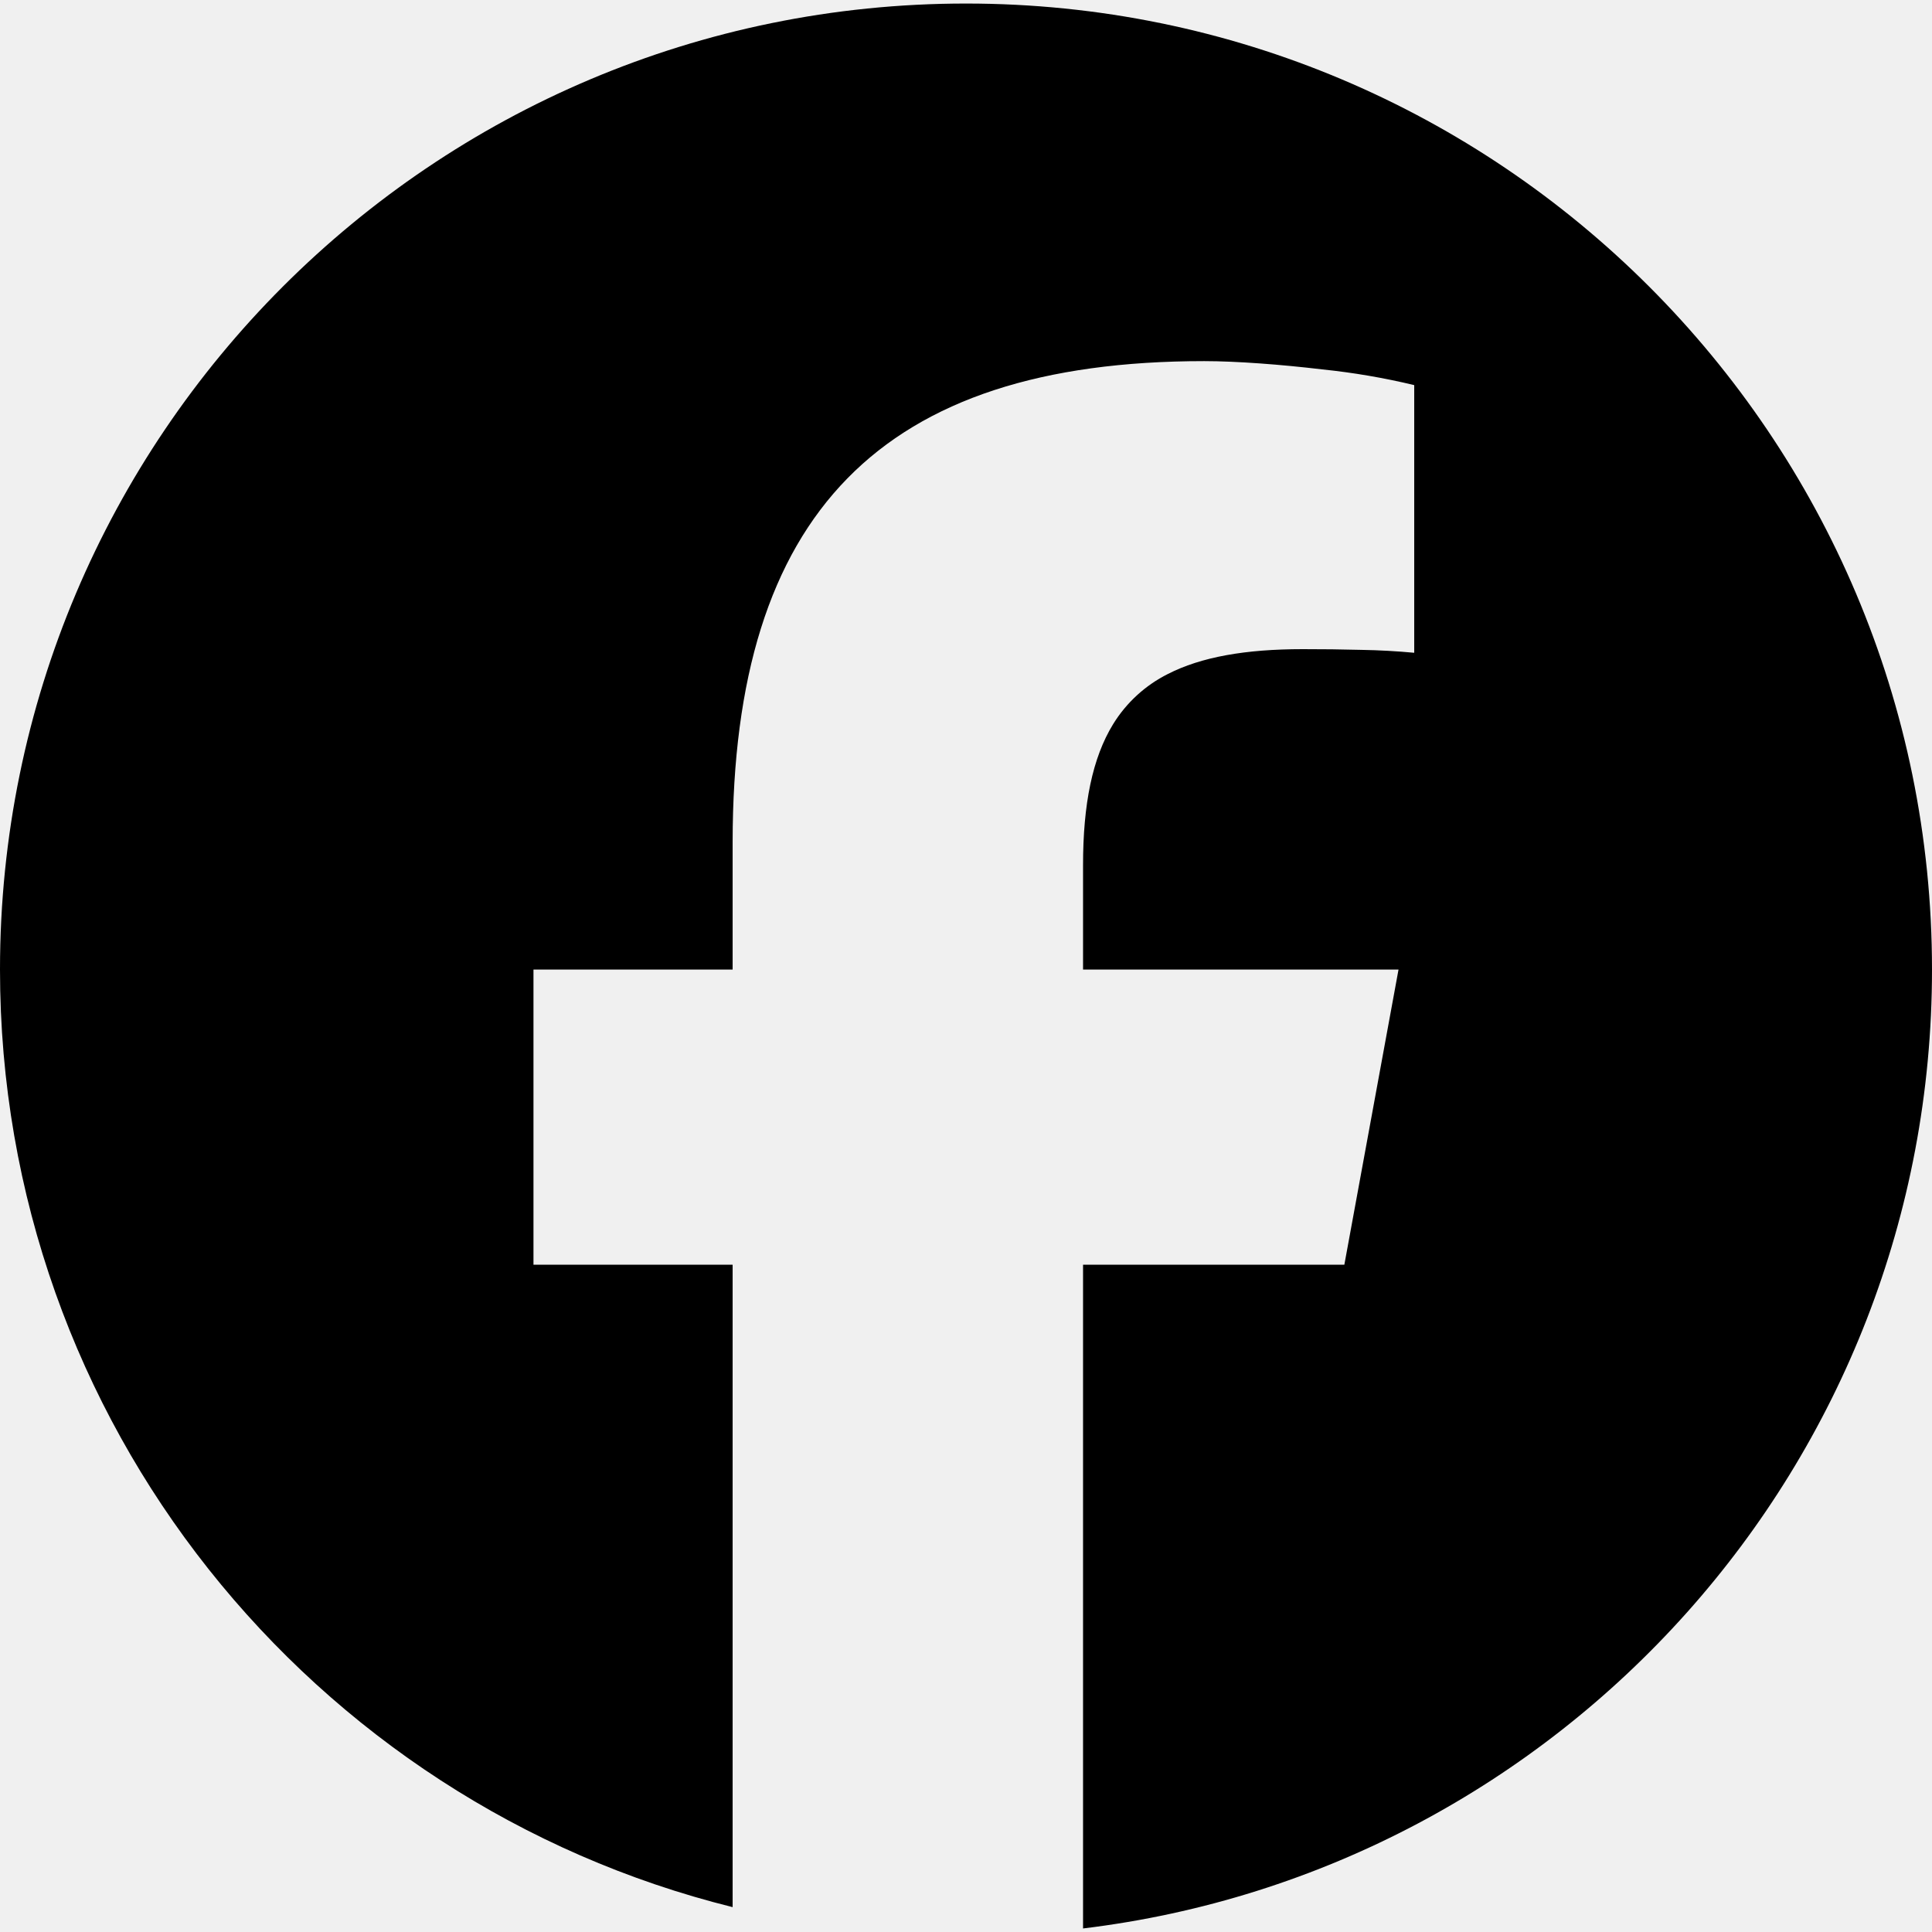
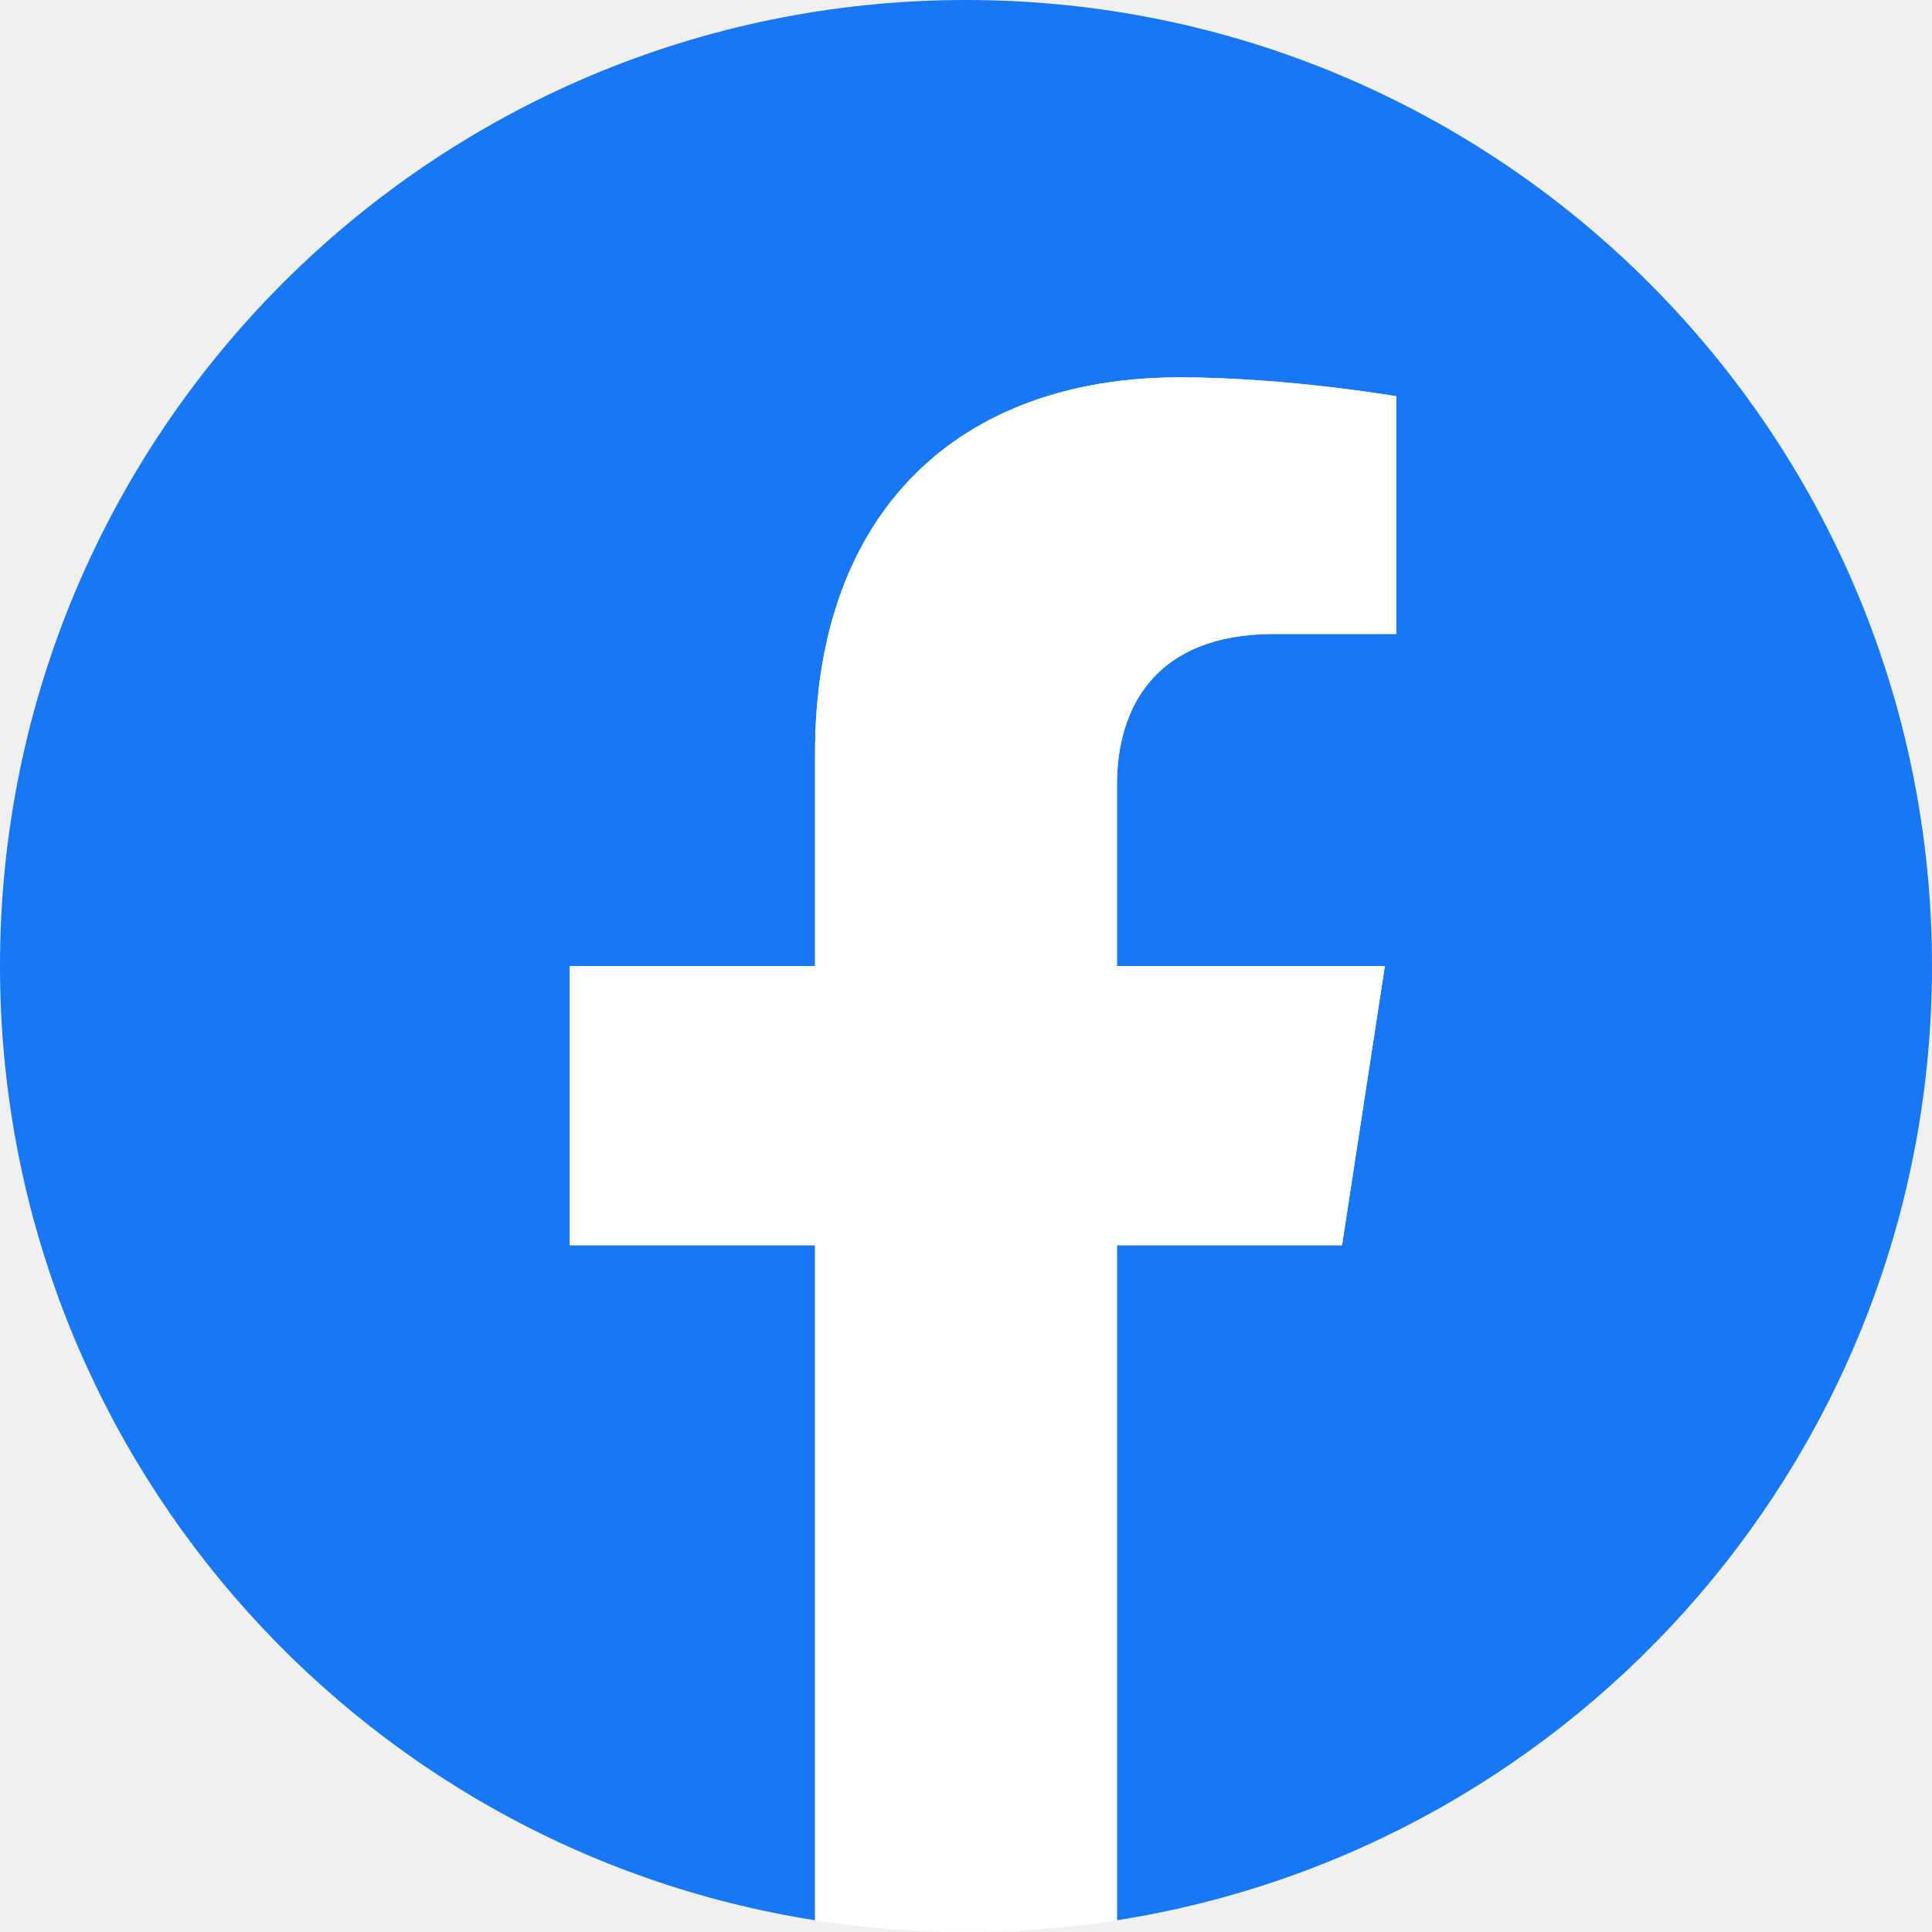
- <svg xmlns="http://www.w3.org/2000/svg" role="img" viewBox="0 0 24 24">
-   <path d="M9.101 23.691v-7.98H6.627v-3.667h2.474v-1.58c0-4.085 1.848-5.978 5.858-5.978.401 0 .955.042 1.468.103a8.68 8.68 0 0 1 1.141.195v3.325a8.623 8.623 0 0 0-.653-.036 26.805 26.805 0 0 0-.733-.009c-.707 0-1.259.096-1.675.309a1.686 1.686 0 0 0-.679.622c-.258.42-.374.995-.374 1.752v1.297h3.919l-.386 2.103-.287 1.564h-3.246v8.245C19.396 23.238 24 18.179 24 12.044c0-6.627-5.373-12-12-12s-12 5.373-12 12c0 5.628 3.874 10.35 9.101 11.647Z" />
+ <svg xmlns="http://www.w3.org/2000/svg" width="1em" height="1em" viewBox="0 0 256 256">
+   <path fill="#1877f2" d="M256 128C256 57.308 198.692 0 128 0S0 57.308 0 128c0 63.888 46.808 116.843 108 126.445V165H75.5v-37H108V99.8c0-32.08 19.11-49.8 48.348-49.8C170.352 50 185 52.5 185 52.5V84h-16.14C152.959 84 148 93.867 148 103.99V128h35.5l-5.675 37H148v89.445c61.192-9.602 108-62.556 108-126.445" />
+   <path fill="#fff" d="m177.825 165l5.675-37H148v-24.01C148 93.866 152.959 84 168.86 84H185V52.5S170.352 50 156.347 50C127.11 50 108 67.72 108 99.8V128H75.5v37H108v89.445A129 129 0 0 0 128 256a129 129 0 0 0 20-1.555V165z" />
</svg>
